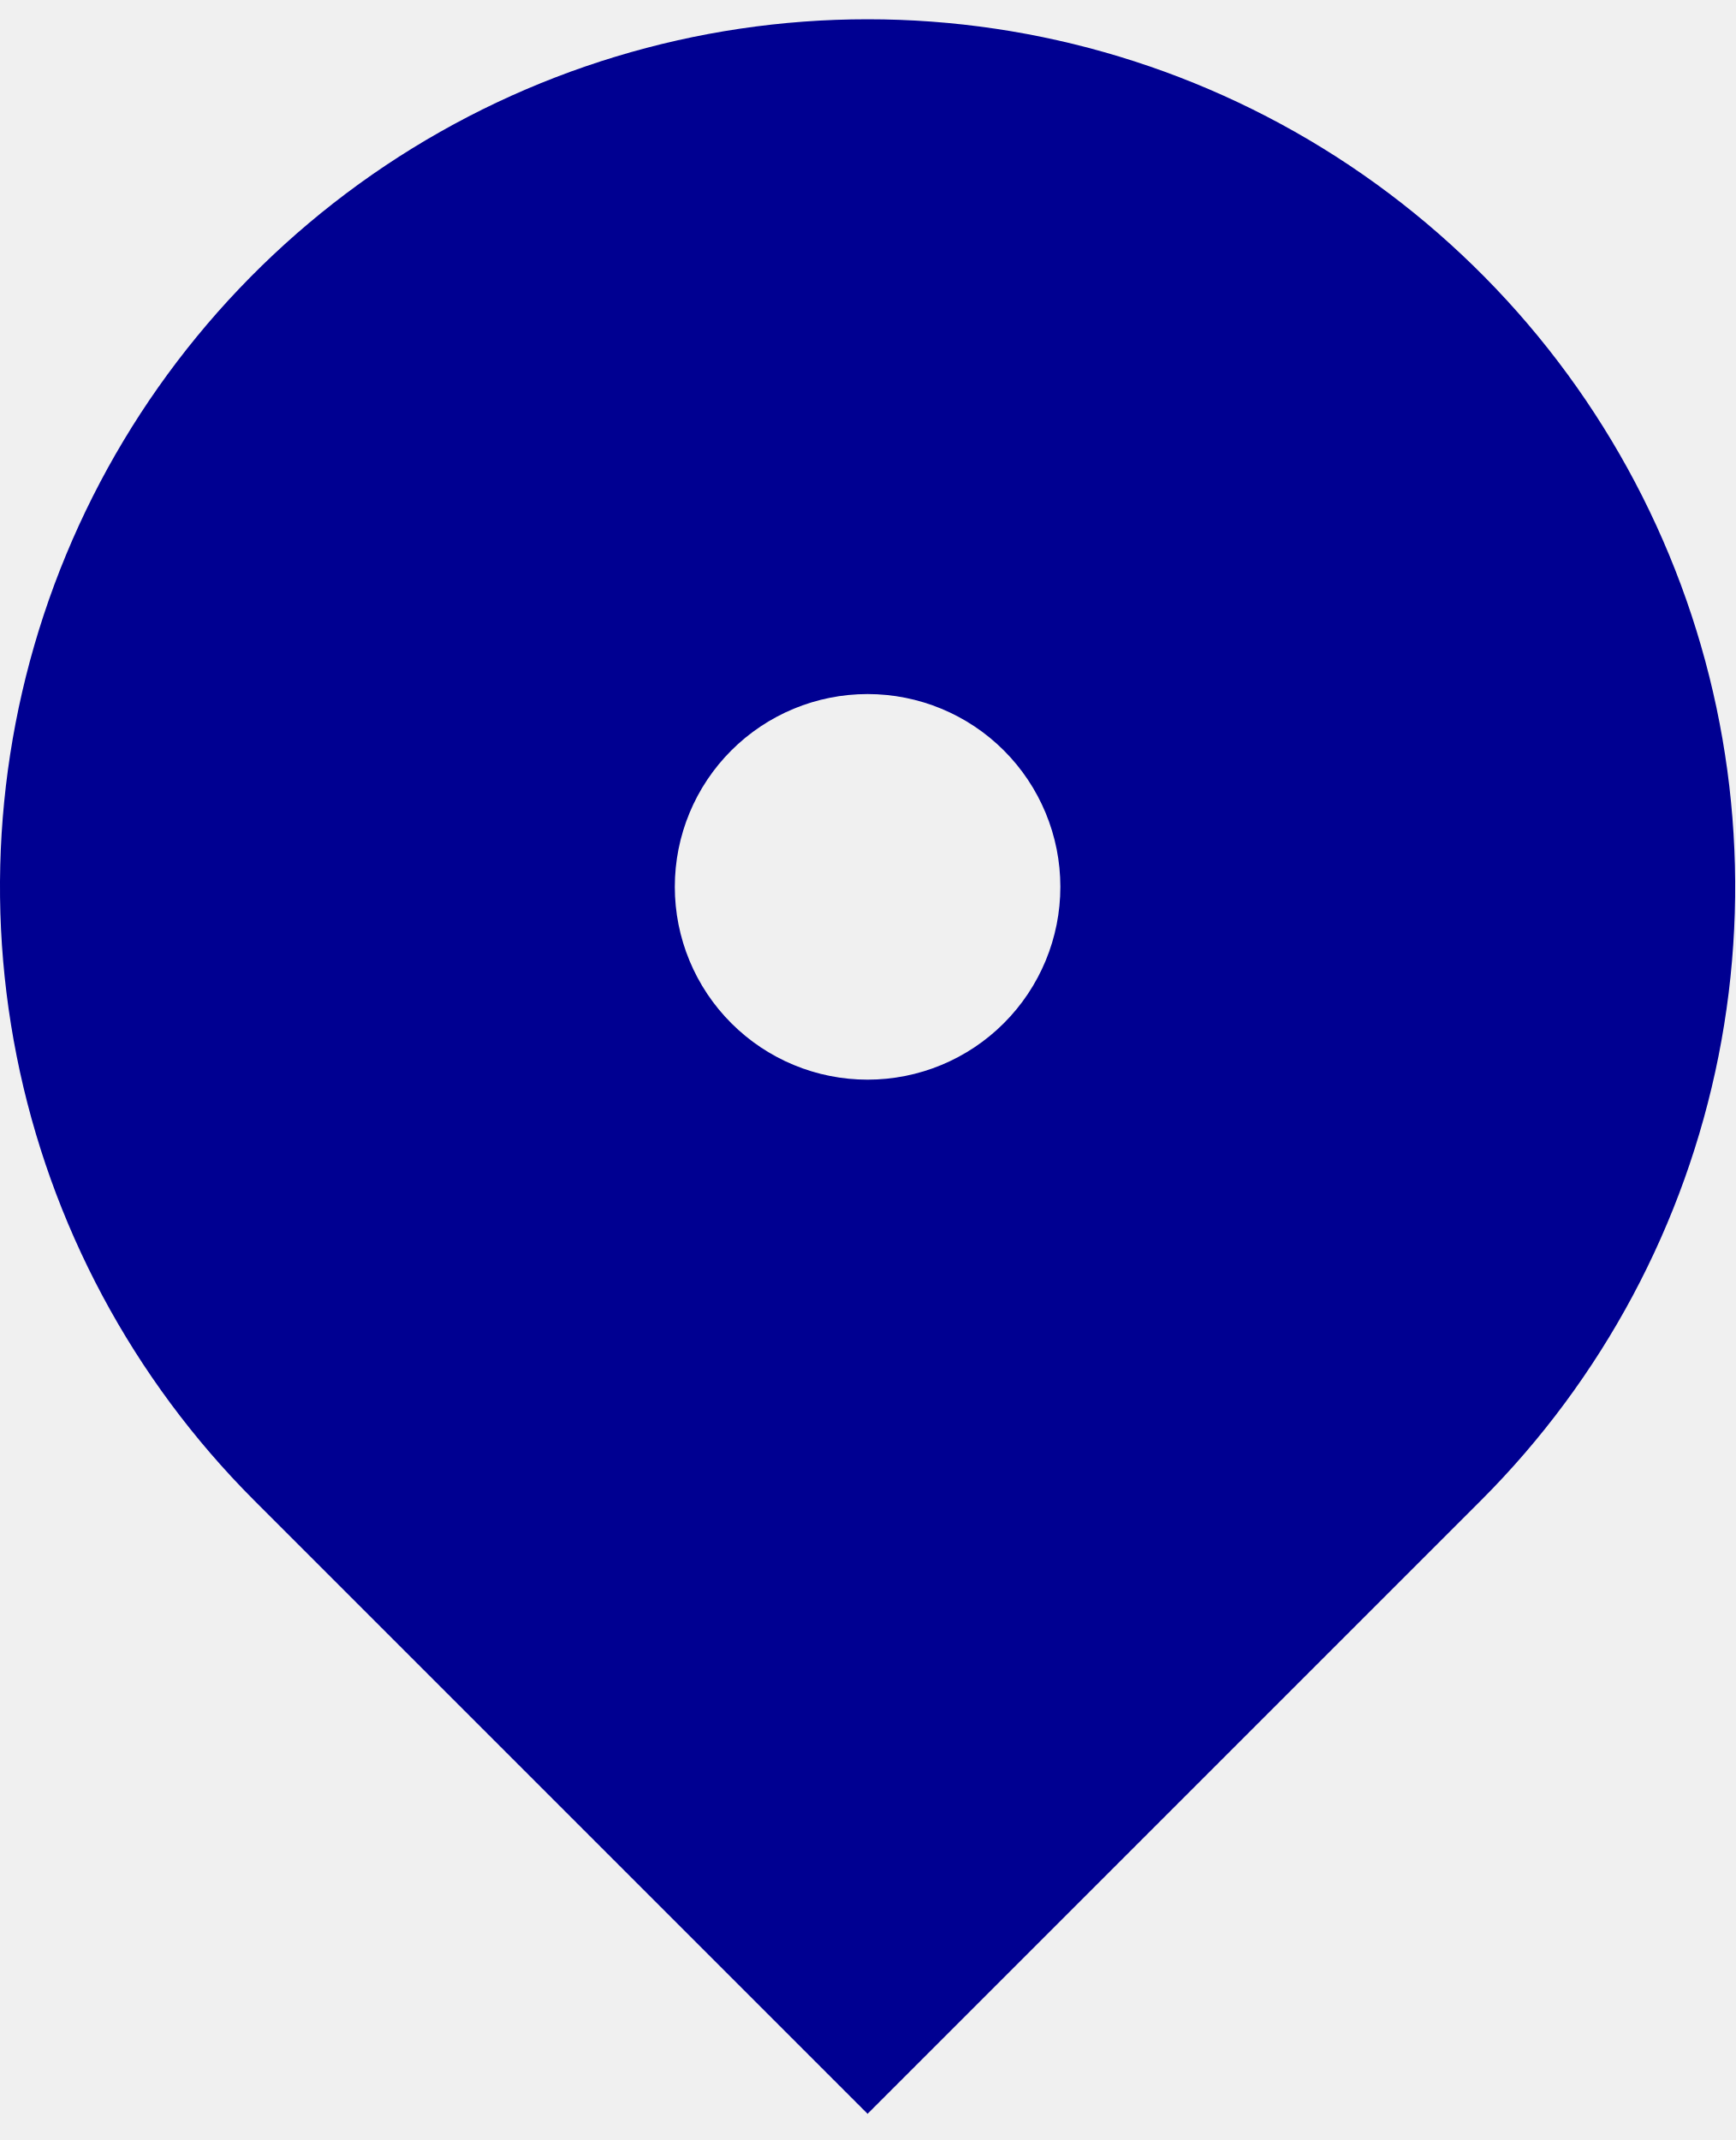
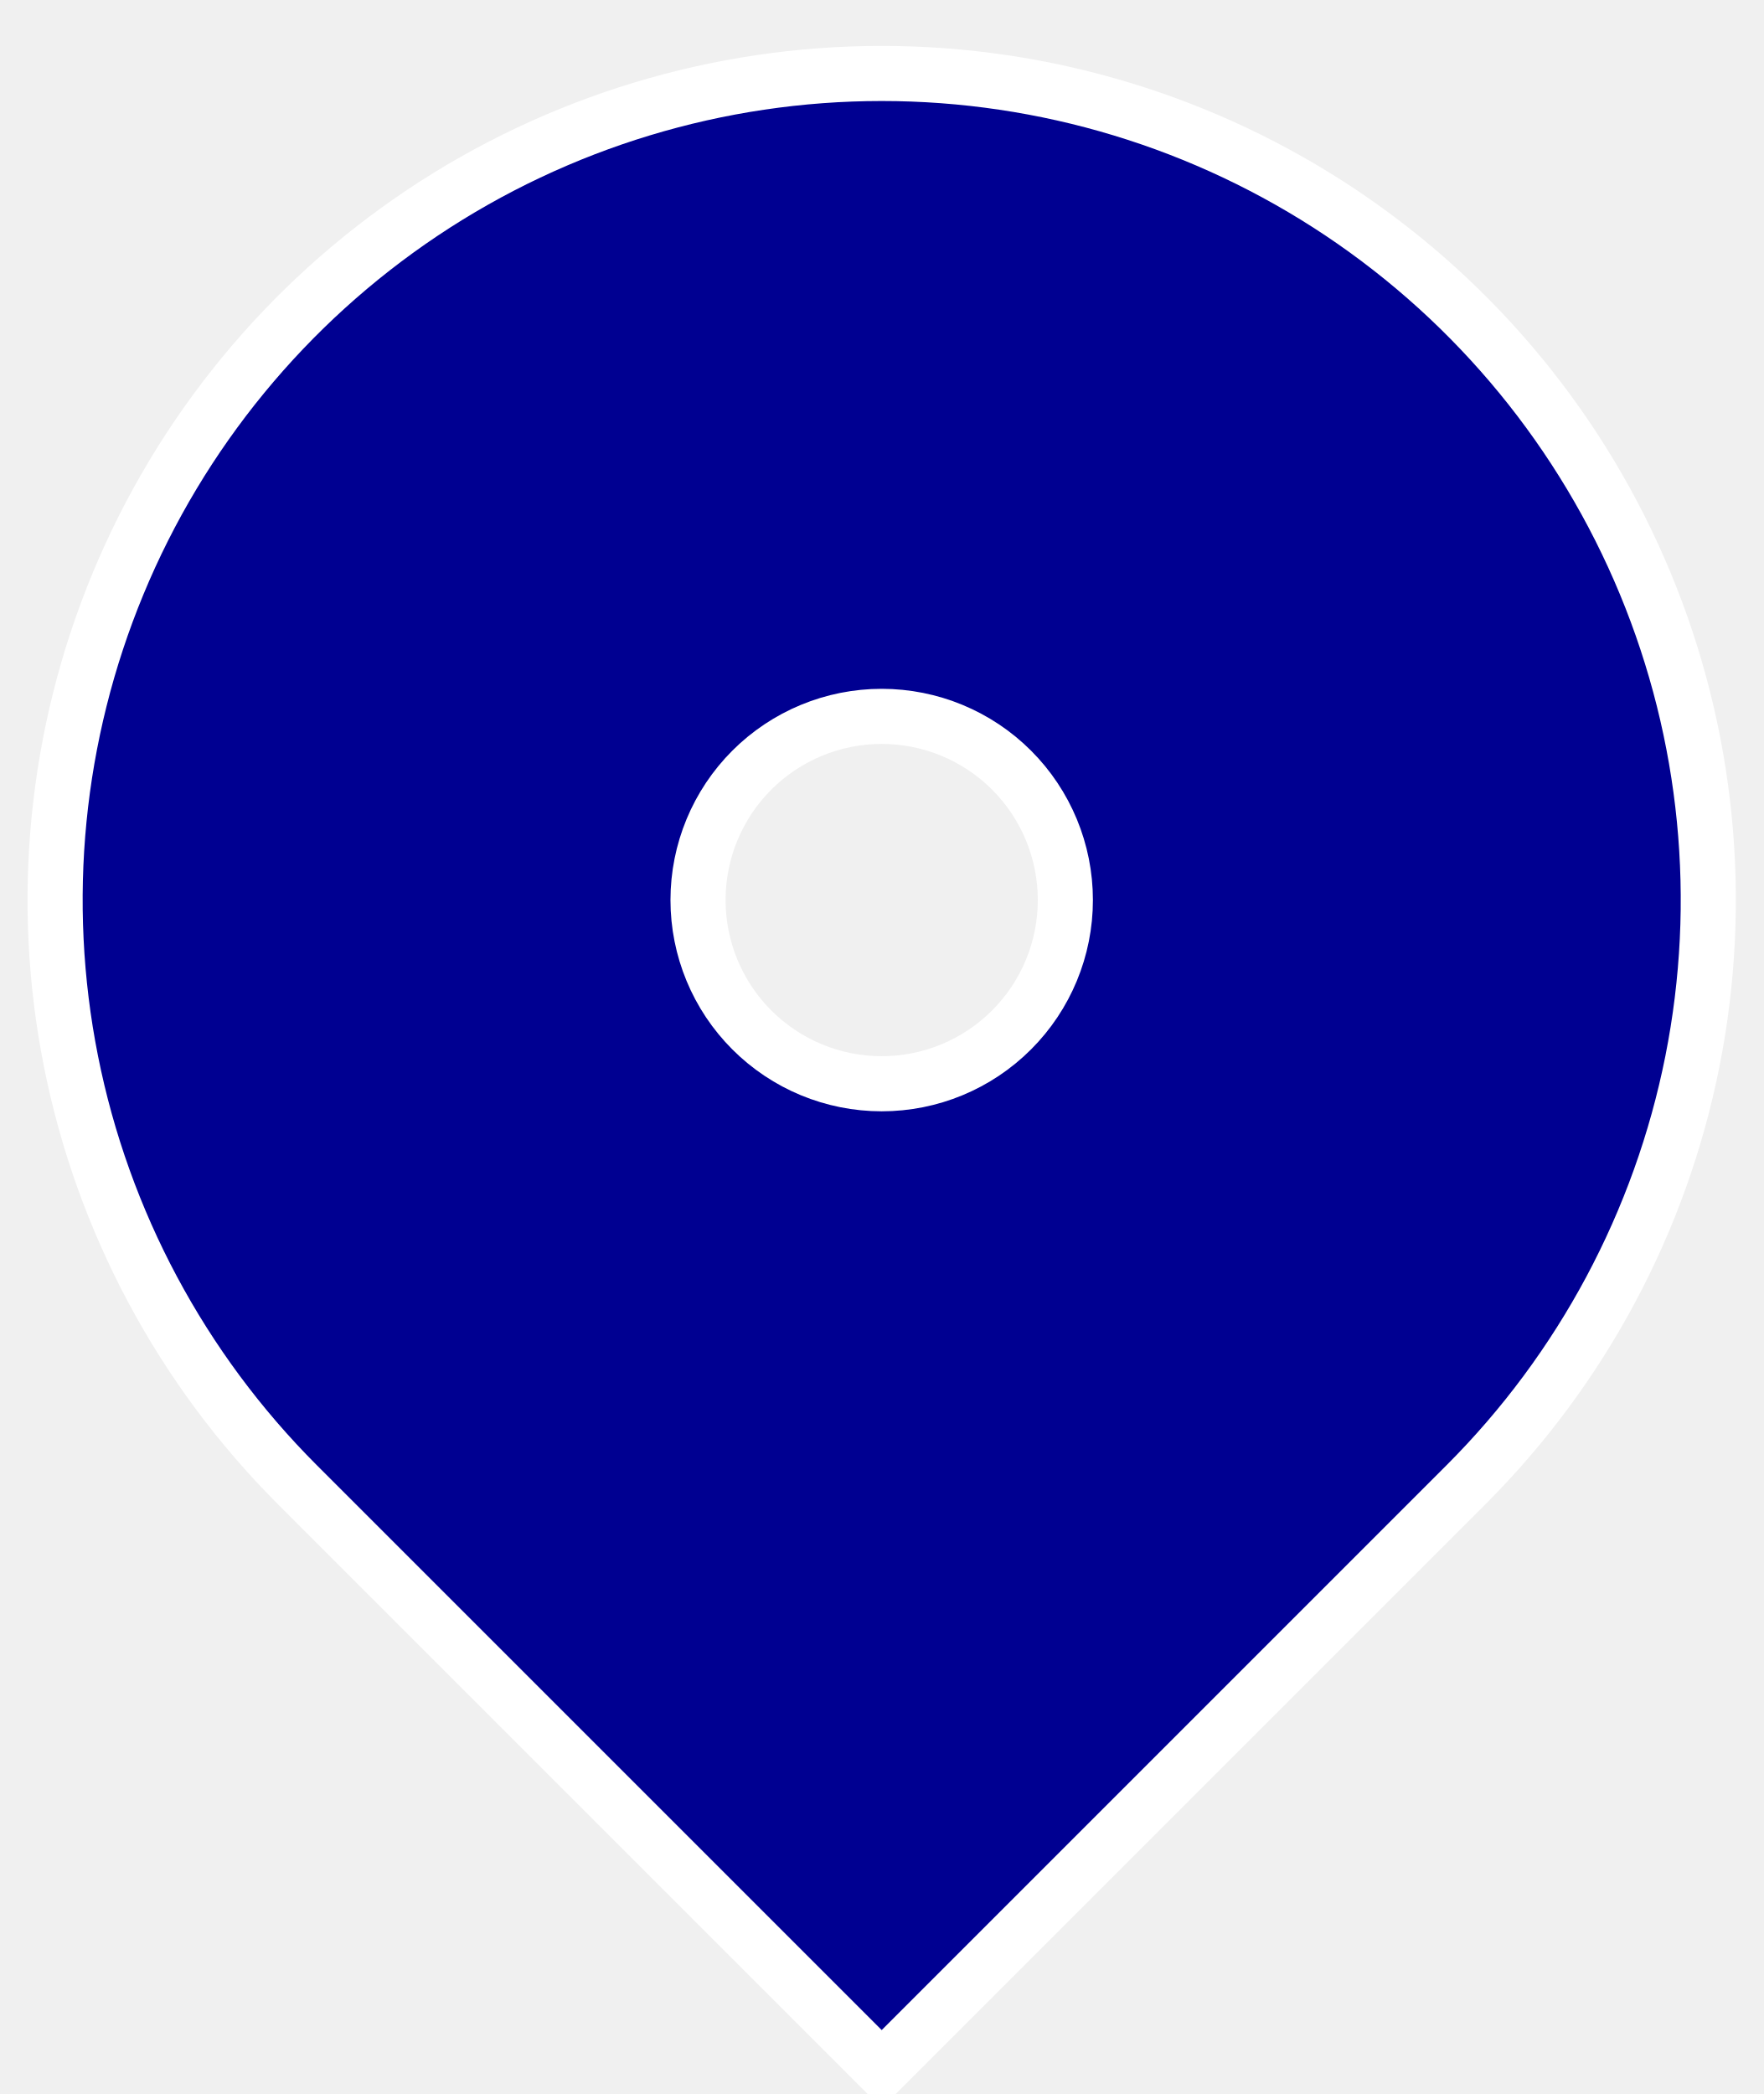
- <svg xmlns="http://www.w3.org/2000/svg" width="30" height="37" viewBox="0 0 30 37" fill="none">
-   <path d="M25.607 25.94L15 36.547L4.393 25.94C2.296 23.842 0.867 21.169 0.288 18.26C-0.291 15.35 0.007 12.334 1.142 9.593C2.277 6.852 4.2 4.51 6.666 2.861C9.133 1.213 12.033 0.333 15 0.333C17.967 0.333 20.867 1.213 23.334 2.861C25.8 4.51 27.723 6.852 28.858 9.593C29.994 12.334 30.291 15.35 29.712 18.26C29.133 21.169 27.704 23.842 25.607 25.94ZM15 18.667C15.884 18.667 16.732 18.316 17.357 17.69C17.982 17.065 18.333 16.217 18.333 15.333C18.333 14.449 17.982 13.601 17.357 12.976C16.732 12.351 15.884 12 15 12C14.116 12 13.268 12.351 12.643 12.976C12.018 13.601 11.667 14.449 11.667 15.333C11.667 16.217 12.018 17.065 12.643 17.69C13.268 18.316 14.116 18.667 15 18.667Z" fill="#000091" />
+ <svg xmlns="http://www.w3.org/2000/svg" width="32" height="38" viewBox="0 0 32 38" fill="none">
+   <path d="M26.607 26.94L16 37.547L5.393 26.94C3.296 24.842 1.867 22.169 1.288 19.26C0.709 16.35 1.007 13.334 2.142 10.593C3.277 7.852 5.2 5.51 7.666 3.861C10.133 2.213 13.033 1.333 16 1.333C18.967 1.333 21.867 2.213 24.334 3.861C26.8 5.51 28.723 7.852 29.858 10.593C30.994 13.334 31.291 16.35 30.712 19.26C30.133 22.169 28.704 24.842 26.607 26.94ZM16 19.667C16.884 19.667 17.732 19.316 18.357 18.69C18.982 18.065 19.333 17.217 19.333 16.333C19.333 15.449 18.982 14.601 18.357 13.976C17.732 13.351 16.884 13 16 13C15.116 13 14.268 13.351 13.643 13.976C13.018 14.601 12.667 15.449 12.667 16.333C12.667 17.217 13.018 18.065 13.643 18.69C14.268 19.316 15.116 19.667 16 19.667Z" fill="#000091" stroke="white" />
</svg>
